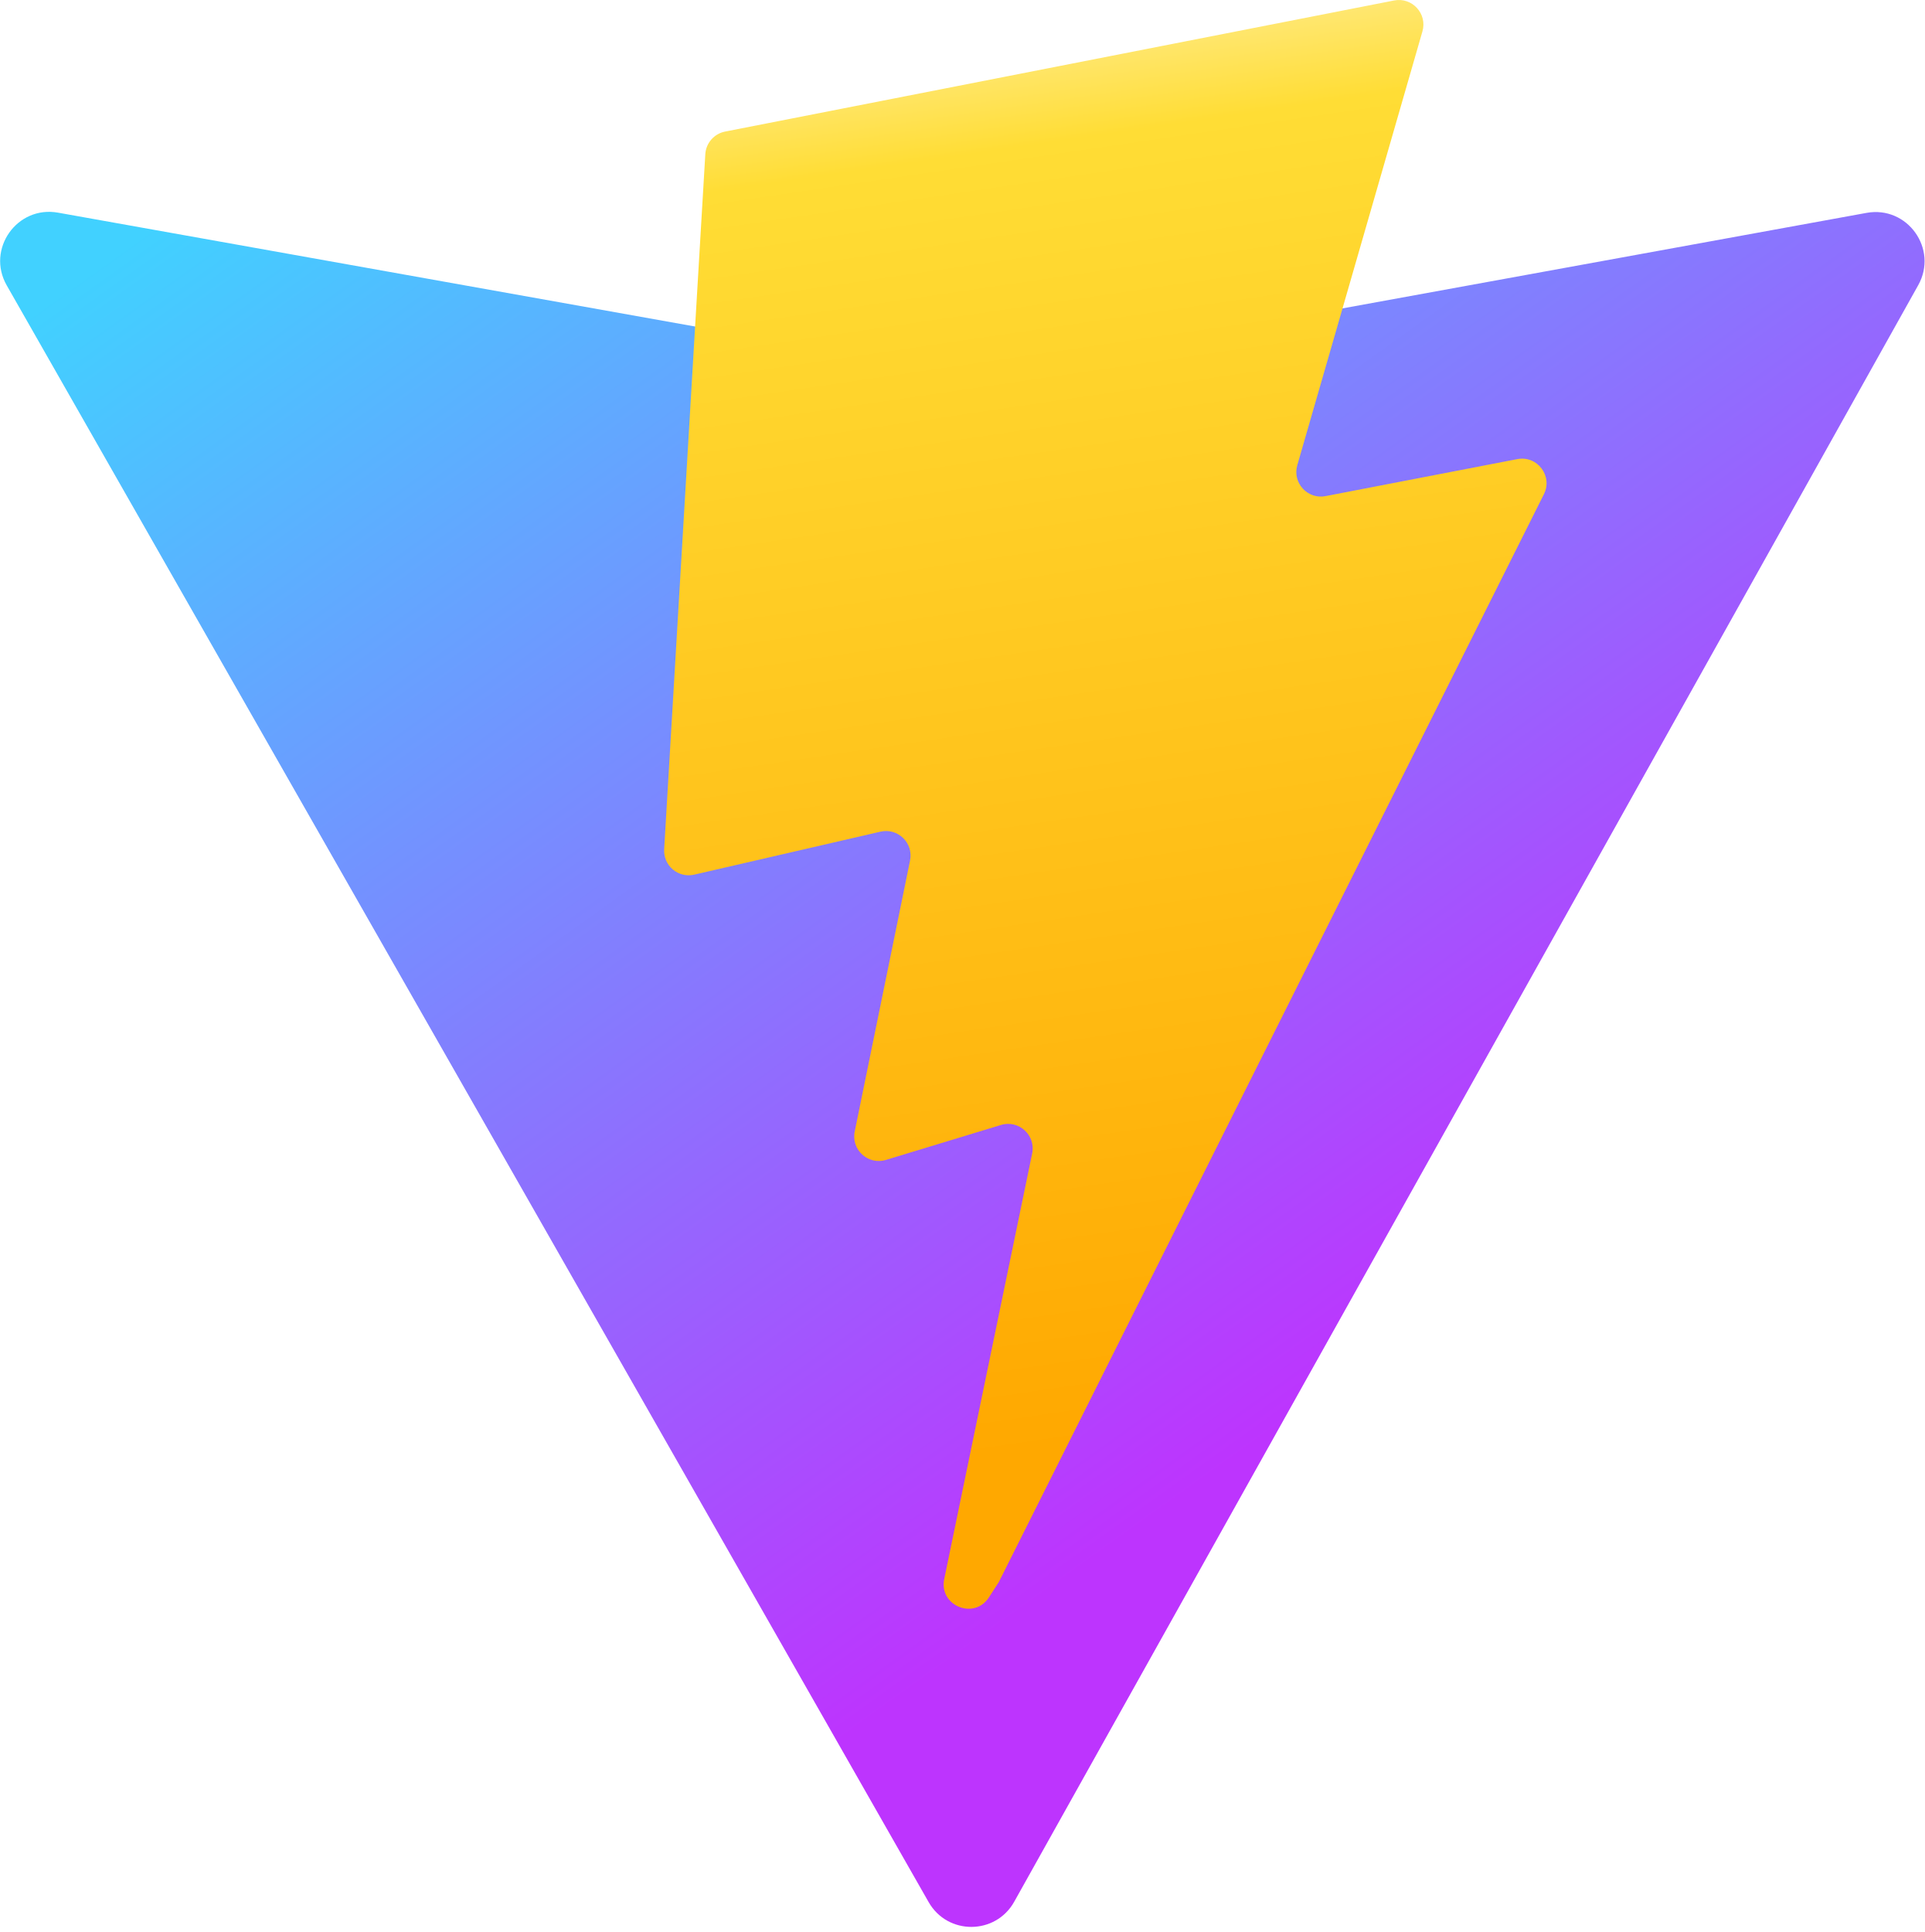
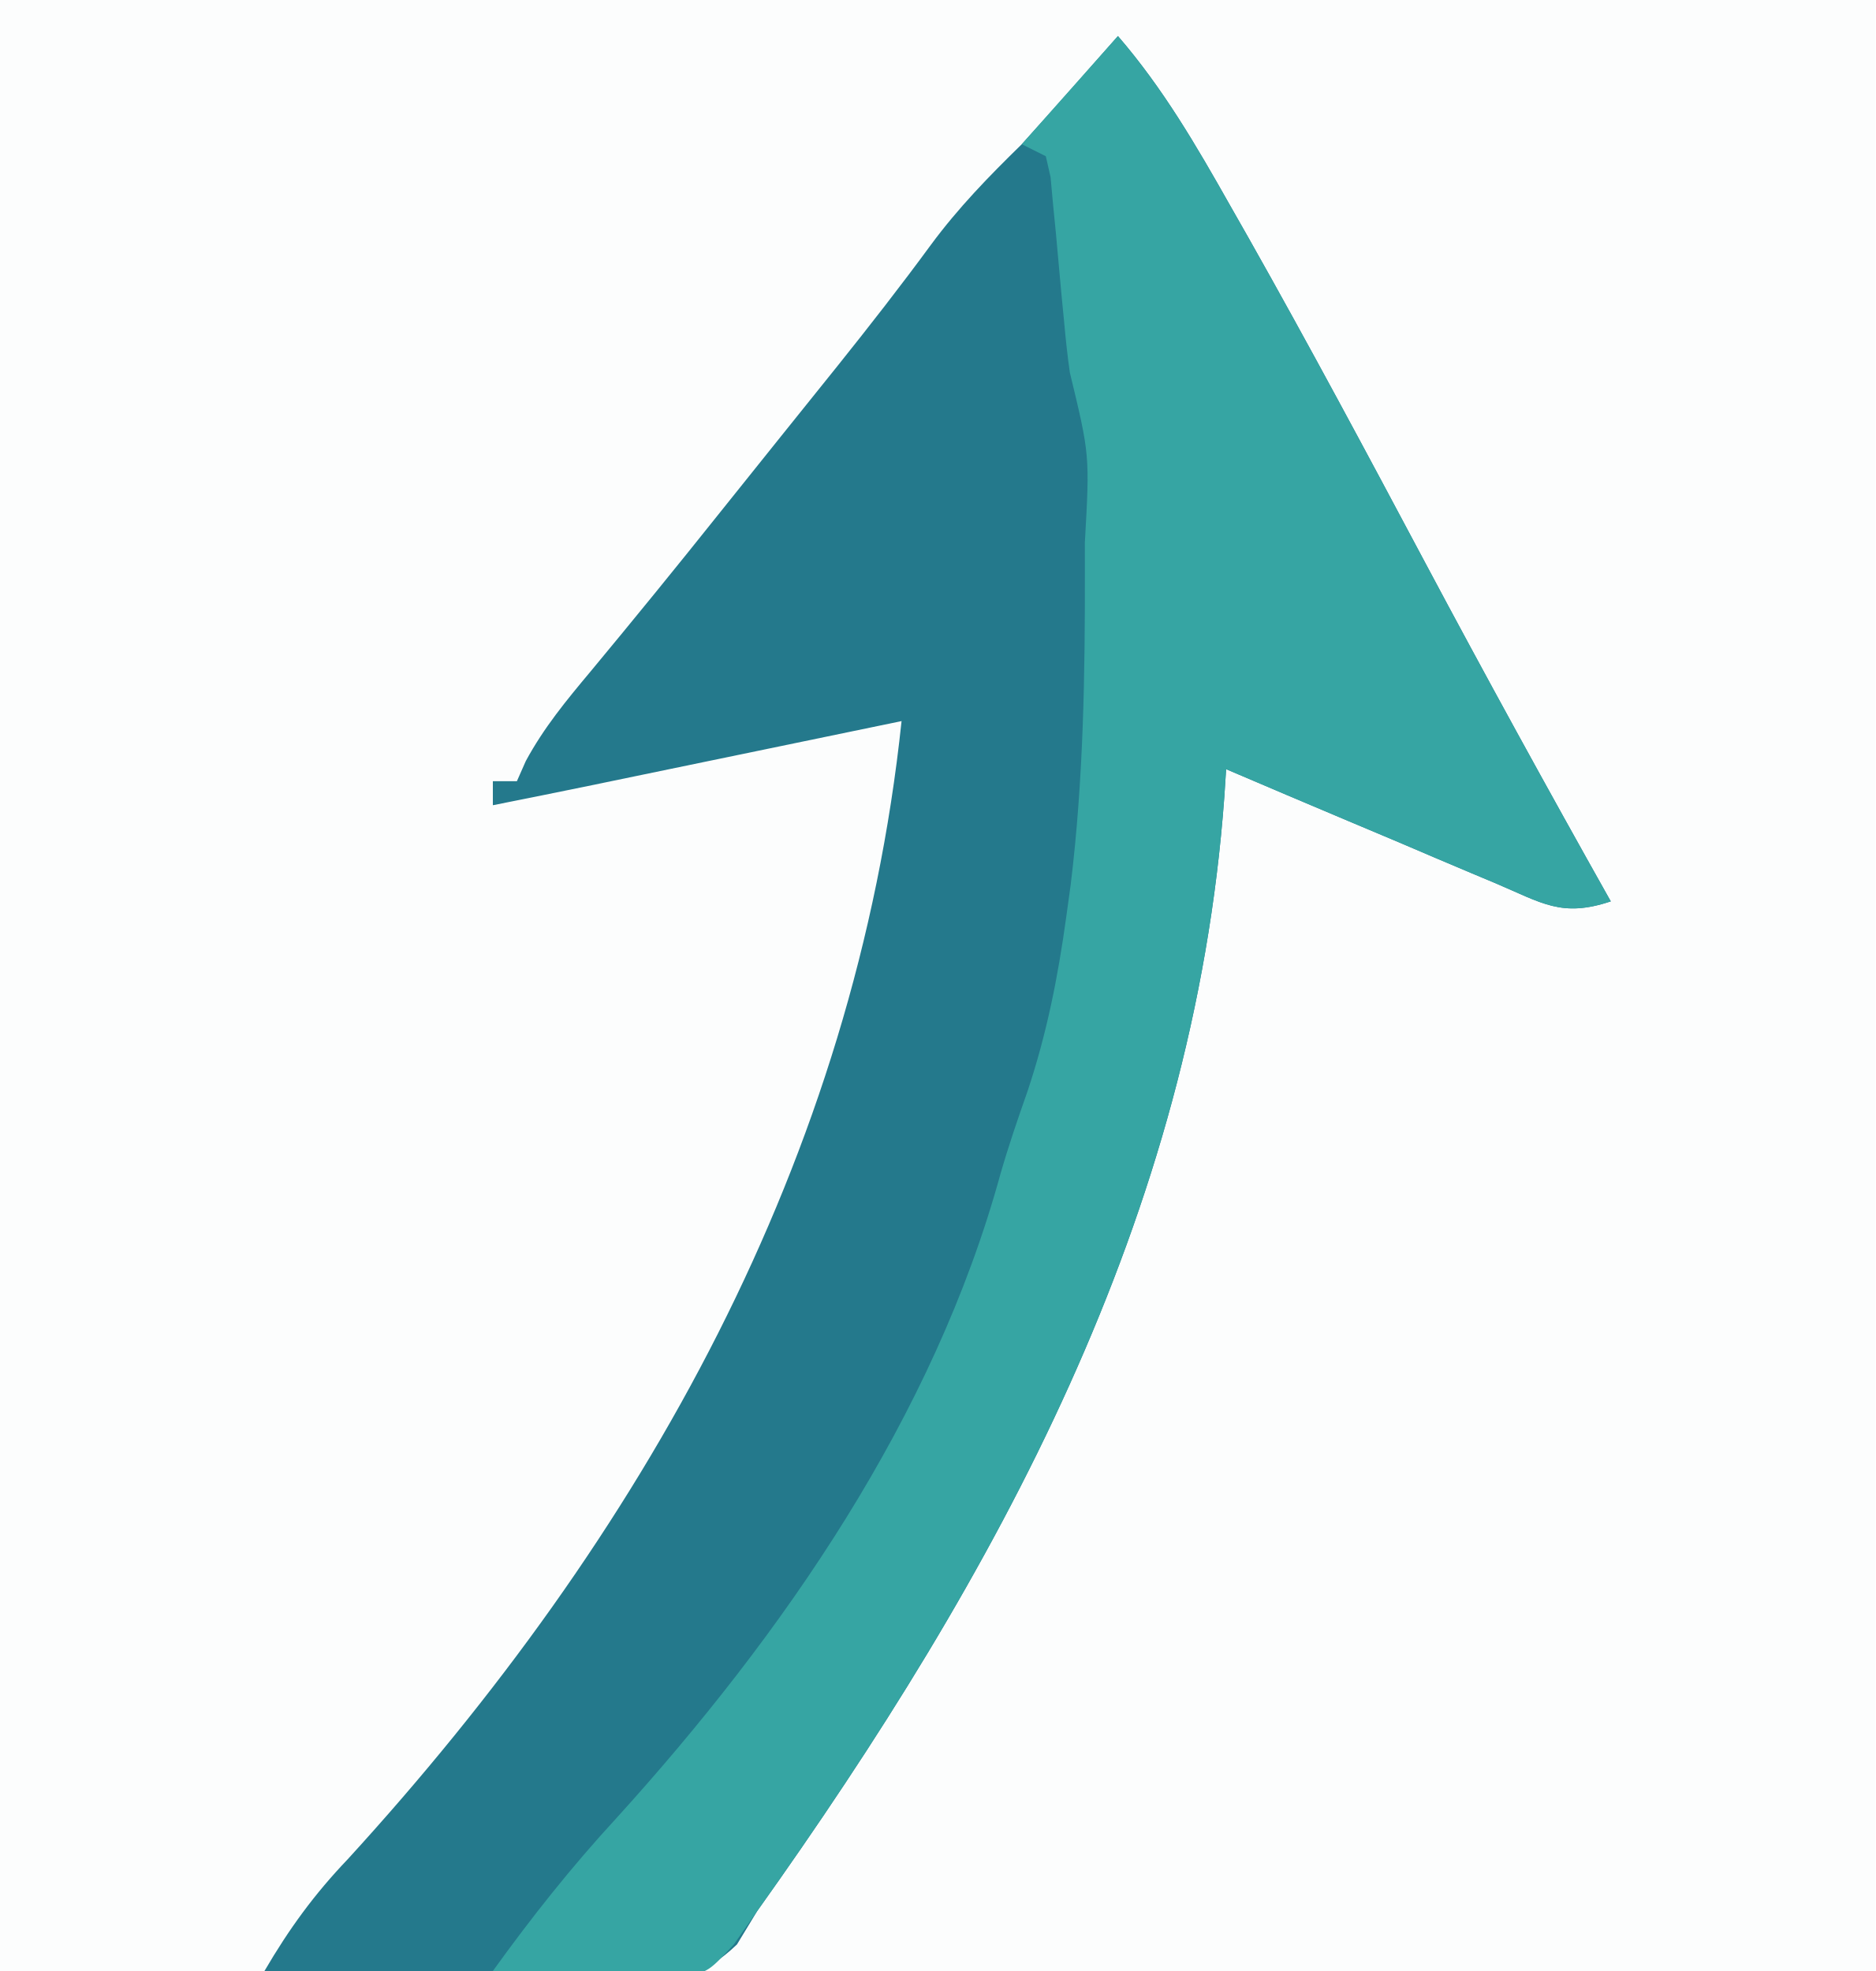
- <svg xmlns="http://www.w3.org/2000/svg" aria-hidden="true" role="img" class="iconify iconify--logos" width="31.88" height="32" preserveAspectRatio="xMidYMid meet" viewBox="0 0 256 257">
-   <defs>
-     <linearGradient id="IconifyId1813088fe1fbc01fb466" x1="-.828%" x2="57.636%" y1="7.652%" y2="78.411%">
-       <stop offset="0%" stop-color="#41D1FF" />
-       <stop offset="100%" stop-color="#BD34FE" />
-     </linearGradient>
-     <linearGradient id="IconifyId1813088fe1fbc01fb467" x1="43.376%" x2="50.316%" y1="2.242%" y2="89.03%">
-       <stop offset="0%" stop-color="#FFEA83" />
-       <stop offset="8.333%" stop-color="#FFDD35" />
-       <stop offset="100%" stop-color="#FFA800" />
-     </linearGradient>
-   </defs>
-   <path fill="url(#IconifyId1813088fe1fbc01fb466)" d="M255.153 37.938L134.897 252.976c-2.483 4.44-8.862 4.466-11.382.048L.875 37.958c-2.746-4.814 1.371-10.646 6.827-9.67l120.385 21.517a6.537 6.537 0 0 0 2.322-.004l117.867-21.483c5.438-.991 9.574 4.796 6.877 9.62Z" />
-   <path fill="url(#IconifyId1813088fe1fbc01fb467)" d="M185.432.063L96.44 17.501a3.268 3.268 0 0 0-2.634 3.014l-5.474 92.456a3.268 3.268 0 0 0 3.997 3.378l24.777-5.718c2.318-.535 4.413 1.507 3.936 3.838l-7.361 36.047c-.495 2.426 1.782 4.5 4.151 3.78l15.304-4.649c2.372-.72 4.652 1.36 4.15 3.788l-11.698 56.621c-.732 3.542 3.979 5.473 5.943 2.437l1.313-2.028l72.516-144.72c1.215-2.423-.88-5.186-3.54-4.672l-25.505 4.922c-2.396.462-4.435-1.77-3.759-4.114l16.646-57.705c.677-2.35-1.37-4.583-3.769-4.113Z" />
+ <svg xmlns="http://www.w3.org/2000/svg" version="1.1" width="156" height="164">
+   <path d="M0 0 C51.48 0 102.96 0 156 0 C156 54.12 156 108.24 156 164 C104.52 164 53.04 164 0 164 C0 109.88 0 55.76 0 0 Z " fill="#FCFDFD" transform="translate(0,0)" />
+   <path d="M0 0 C3.755 4.353 6.498 9.079 9.312 14.062 C10.084 15.42 10.084 15.42 10.871 16.804 C15.904 25.719 20.727 34.745 25.539 43.781 C30.583 53.25 35.743 62.648 41 72 C36.904 73.365 35.306 72.143 31.363 70.473 C30.404 70.071 30.404 70.071 29.426 69.661 C27.384 68.804 25.348 67.933 23.312 67.062 C21.929 66.479 20.546 65.896 19.162 65.314 C15.77 63.886 12.384 62.446 9 61 C8.952 61.744 8.903 62.489 8.854 63.256 C6.303 98.285 -10 127.9 -30 156 C-30.559 156.921 -31.117 157.842 -31.693 158.791 C-34.47 161.45 -36.32 161.568 -40.094 161.566 C-40.883 161.541 -41.672 161.515 -42.484 161.488 C-43.708 161.478 -43.708 161.478 -44.956 161.467 C-47.555 161.439 -50.152 161.376 -52.75 161.312 C-54.514 161.287 -56.279 161.265 -58.043 161.244 C-62.363 161.189 -66.681 161.103 -71 161 C-68.947 157.49 -66.871 154.632 -64.062 151.688 C-39.511 124.824 -21.842 93.447 -18 57 C-19.278 57.265 -19.278 57.265 -20.583 57.535 C-23.76 58.193 -26.938 58.851 -30.115 59.509 C-31.488 59.793 -32.86 60.077 -34.233 60.361 C-36.211 60.771 -38.19 61.18 -40.168 61.59 C-41.951 61.959 -41.951 61.959 -43.77 62.336 C-46.512 62.9 -49.255 63.455 -52 64 C-52 63.34 -52 62.68 -52 62 C-51.34 62 -50.68 62 -50 62 C-49.755 61.446 -49.51 60.891 -49.258 60.32 C-47.748 57.535 -45.908 55.305 -43.875 52.875 C-40.286 48.55 -36.741 44.199 -33.238 39.805 C-31.511 37.64 -29.779 35.479 -28.043 33.32 C-26.987 32.005 -25.931 30.69 -24.875 29.375 C-24.354 28.726 -23.834 28.078 -23.297 27.41 C-20.656 24.108 -18.063 20.786 -15.562 17.375 C-13.283 14.29 -10.749 11.684 -8 9 C-5.303 6.026 -2.649 3.017 0 0 Z " fill="#24798C" transform="translate(93,3)" />
+   <path d="M0 0 C3.755 4.353 6.498 9.079 9.312 14.062 C10.084 15.42 10.084 15.42 10.871 16.804 C15.904 25.719 20.727 34.745 25.539 43.781 C30.583 53.25 35.743 62.648 41 72 C36.904 73.365 35.306 72.143 31.363 70.473 C30.404 70.071 30.404 70.071 29.426 69.661 C27.384 68.804 25.348 67.933 23.312 67.062 C21.929 66.479 20.546 65.896 19.162 65.314 C15.77 63.886 12.384 62.446 9 61 C8.952 61.744 8.903 62.489 8.854 63.256 C6.303 98.285 -10 127.9 -30 156 C-30.967 157.381 -30.967 157.381 -31.953 158.791 C-34 161 -34 161 -36.106 161.568 C-36.84 161.541 -37.573 161.515 -38.328 161.488 C-39.127 161.472 -39.927 161.456 -40.75 161.439 C-41.575 161.398 -42.4 161.356 -43.25 161.312 C-44.511 161.279 -44.511 161.279 -45.797 161.244 C-47.865 161.185 -49.933 161.096 -52 161 C-48.795 156.549 -45.47 152.349 -41.75 148.312 C-27.824 132.964 -15.306 114.871 -9.773 94.68 C-9.099 92.344 -8.327 90.088 -7.52 87.797 C-5.929 83.036 -4.998 78.342 -4.312 73.375 C-4.186 72.461 -4.059 71.546 -3.929 70.604 C-2.858 61.824 -2.733 53.083 -2.75 44.25 C-2.751 43.555 -2.752 42.861 -2.752 42.145 C-2.342 34.864 -2.342 34.864 -4 28 C-4.194 26.639 -4.343 25.272 -4.465 23.902 C-4.543 23.101 -4.621 22.3 -4.701 21.475 C-4.859 19.78 -5.013 18.084 -5.162 16.389 C-5.241 15.589 -5.321 14.789 -5.402 13.965 C-5.469 13.229 -5.536 12.493 -5.605 11.734 C-5.736 11.162 -5.866 10.59 -6 10 C-6.66 9.67 -7.32 9.34 -8 9 C-5.36 6.03 -2.72 3.06 0 0 Z " fill="#36A5A3" transform="translate(93,3)" />
</svg>
